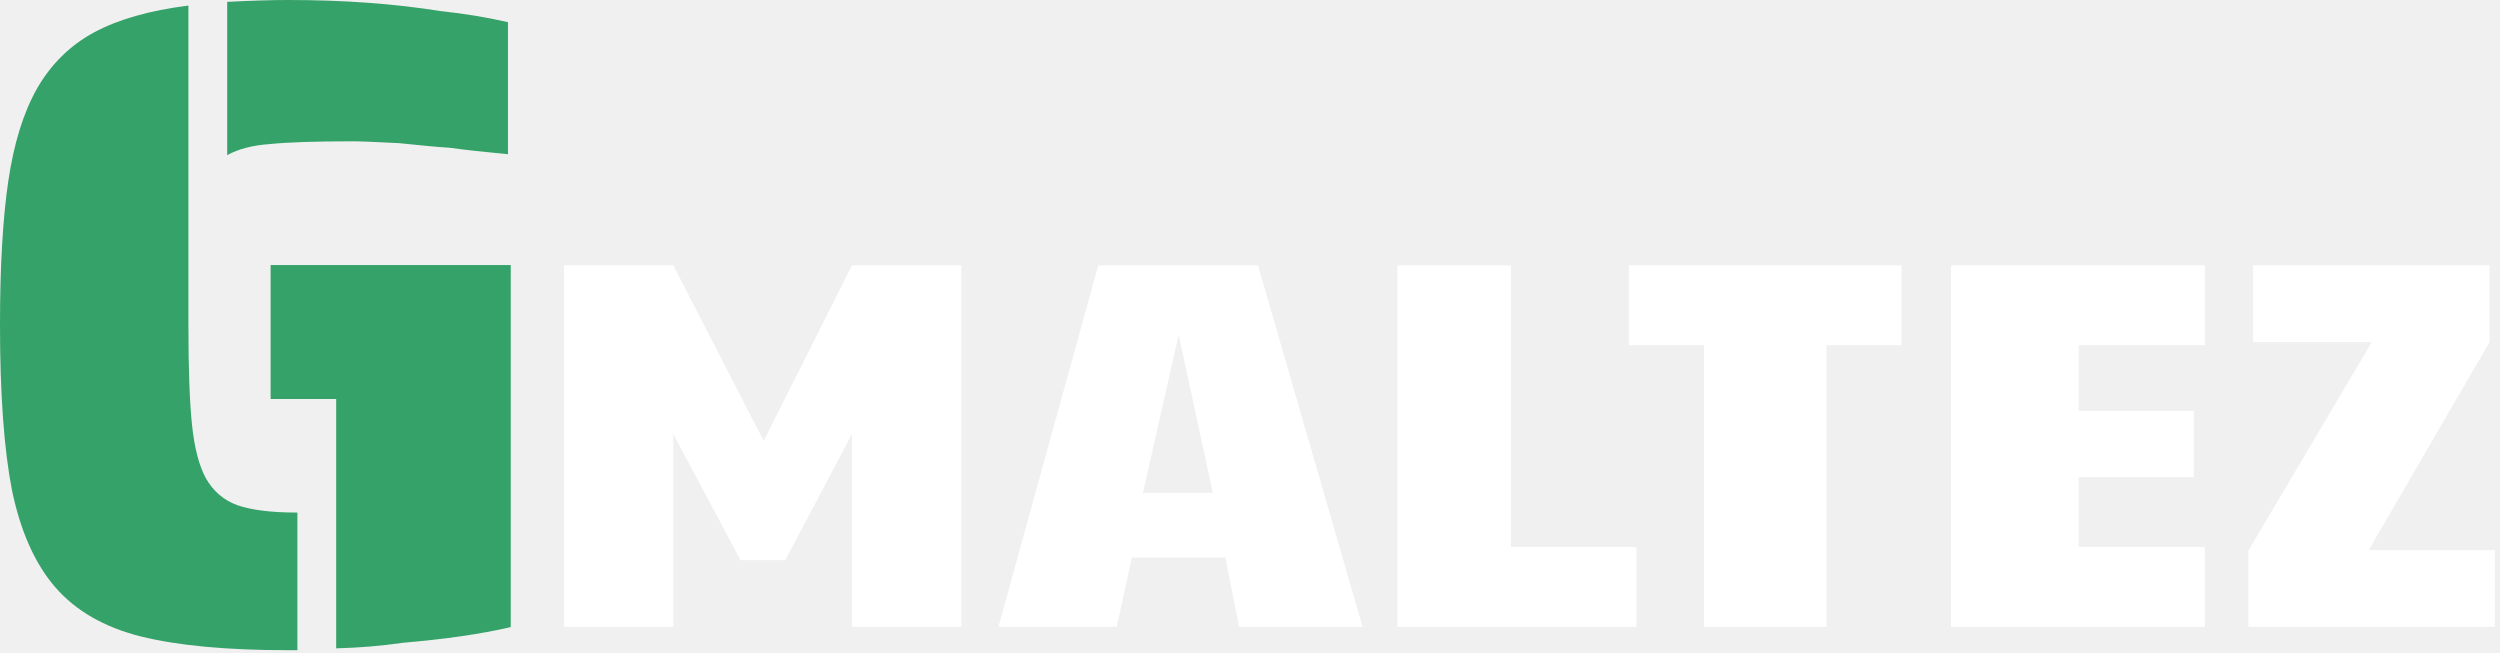
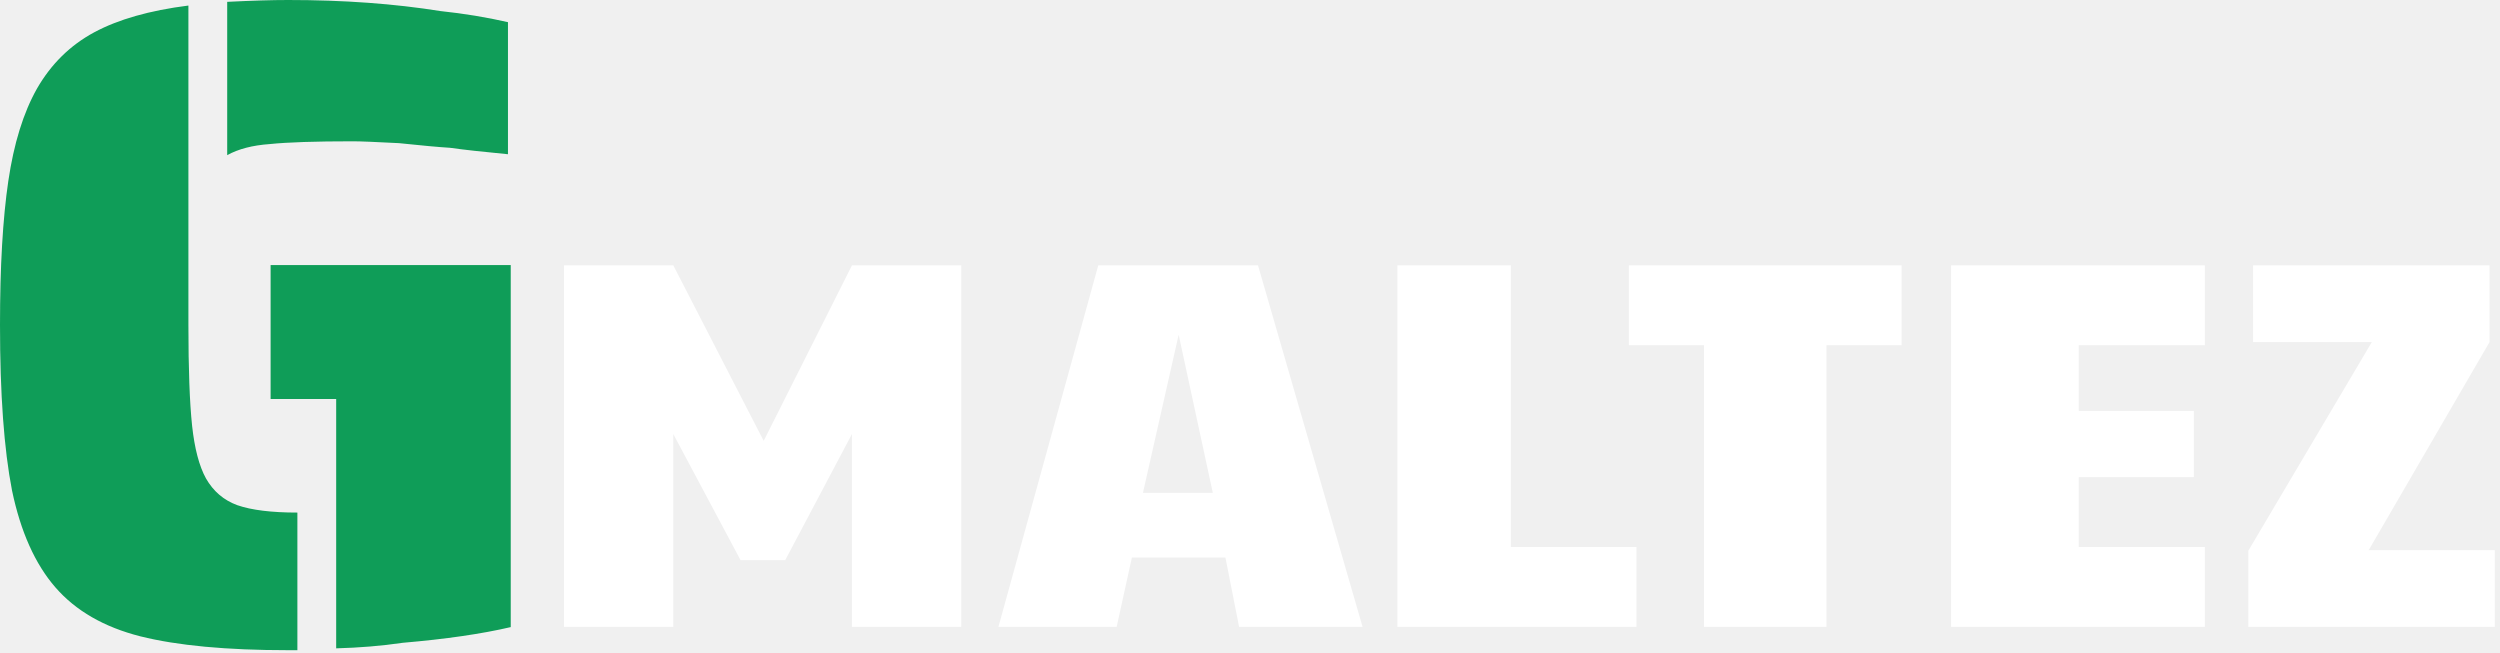
<svg xmlns="http://www.w3.org/2000/svg" width="157" height="41" viewBox="0 0 157 41" fill="none">
  <path d="M35.419 16.664H42.283L47.959 27.686L53.503 16.664H60.367V39.368H53.503V27.257L49.312 35.177H46.507L42.283 27.257V39.368H35.419V16.664Z" fill="white" />
  <path d="M68.971 16.664H79.003L85.57 39.368H77.815L76.957 35.012H71.083L70.126 39.368H62.701L68.971 16.664ZM76.165 30.953L74.02 21.02L71.776 30.953H76.165Z" fill="white" />
  <path d="M87.755 16.664H94.883V34.352H102.77V39.368H87.755V16.664Z" fill="white" />
  <path d="M107.012 21.68H102.294V16.664H119.421V21.68H114.701V39.368H107.012V21.68Z" fill="white" />
  <path d="M122.527 16.664H138.466V21.68H130.546V25.805H137.773V29.963H130.546V34.352H138.466V39.368H122.527V16.664Z" fill="white" />
  <path d="M141.196 34.583L148.951 21.482H141.493V16.664H156.343V21.482L148.753 34.55H156.673V39.368H141.196V34.583Z" fill="white" />
-   <path d="M14.268 0.116C15.815 0.039 17.091 0 18.096 0C21.576 0 24.766 0.232 27.666 0.696C29.135 0.851 30.547 1.083 31.9 1.392V9.686C30.276 9.531 29.058 9.396 28.246 9.28C27.589 9.241 26.525 9.145 25.056 8.99C23.587 8.913 22.62 8.874 22.156 8.874C19.797 8.874 18.057 8.932 16.936 9.048C15.853 9.125 14.964 9.357 14.268 9.744V0.116ZM18.096 40.832C14.229 40.832 11.136 40.542 8.816 39.962C6.535 39.382 4.756 38.357 3.48 36.888C2.204 35.419 1.295 33.389 0.754 30.798C0.251 28.207 0 24.747 0 20.416C0 16.743 0.174 13.727 0.522 11.368C0.87 9.009 1.469 7.076 2.32 5.568C3.209 4.021 4.408 2.842 5.916 2.03C7.424 1.218 9.396 0.657 11.832 0.348V20.416C11.832 23.161 11.909 25.269 12.064 26.738C12.219 28.169 12.509 29.271 12.934 30.044C13.398 30.856 14.055 31.417 14.906 31.726C15.795 32.035 17.052 32.19 18.676 32.19V40.832H18.096ZM21.112 25.056H16.994V16.646H32.074V39.382C30.257 39.807 27.995 40.136 25.288 40.368C23.973 40.561 22.581 40.677 21.112 40.716V25.056Z" fill="#34A269" />
+   <path d="M14.268 0.116C15.815 0.039 17.091 0 18.096 0C21.576 0 24.766 0.232 27.666 0.696C29.135 0.851 30.547 1.083 31.9 1.392V9.686C30.276 9.531 29.058 9.396 28.246 9.28C27.589 9.241 26.525 9.145 25.056 8.99C23.587 8.913 22.62 8.874 22.156 8.874C19.797 8.874 18.057 8.932 16.936 9.048C15.853 9.125 14.964 9.357 14.268 9.744V0.116ZM18.096 40.832C14.229 40.832 11.136 40.542 8.816 39.962C6.535 39.382 4.756 38.357 3.48 36.888C2.204 35.419 1.295 33.389 0.754 30.798C0.251 28.207 0 24.747 0 20.416C0 16.743 0.174 13.727 0.522 11.368C0.87 9.009 1.469 7.076 2.32 5.568C3.209 4.021 4.408 2.842 5.916 2.03C7.424 1.218 9.396 0.657 11.832 0.348V20.416C11.832 23.161 11.909 25.269 12.064 26.738C12.219 28.169 12.509 29.271 12.934 30.044C13.398 30.856 14.055 31.417 14.906 31.726C15.795 32.035 17.052 32.19 18.676 32.19V40.832H18.096ZM21.112 25.056H16.994V16.646H32.074V39.382C30.257 39.807 27.995 40.136 25.288 40.368C23.973 40.561 22.581 40.677 21.112 40.716V25.056Z" fill="#0f9d58" />
</svg>
